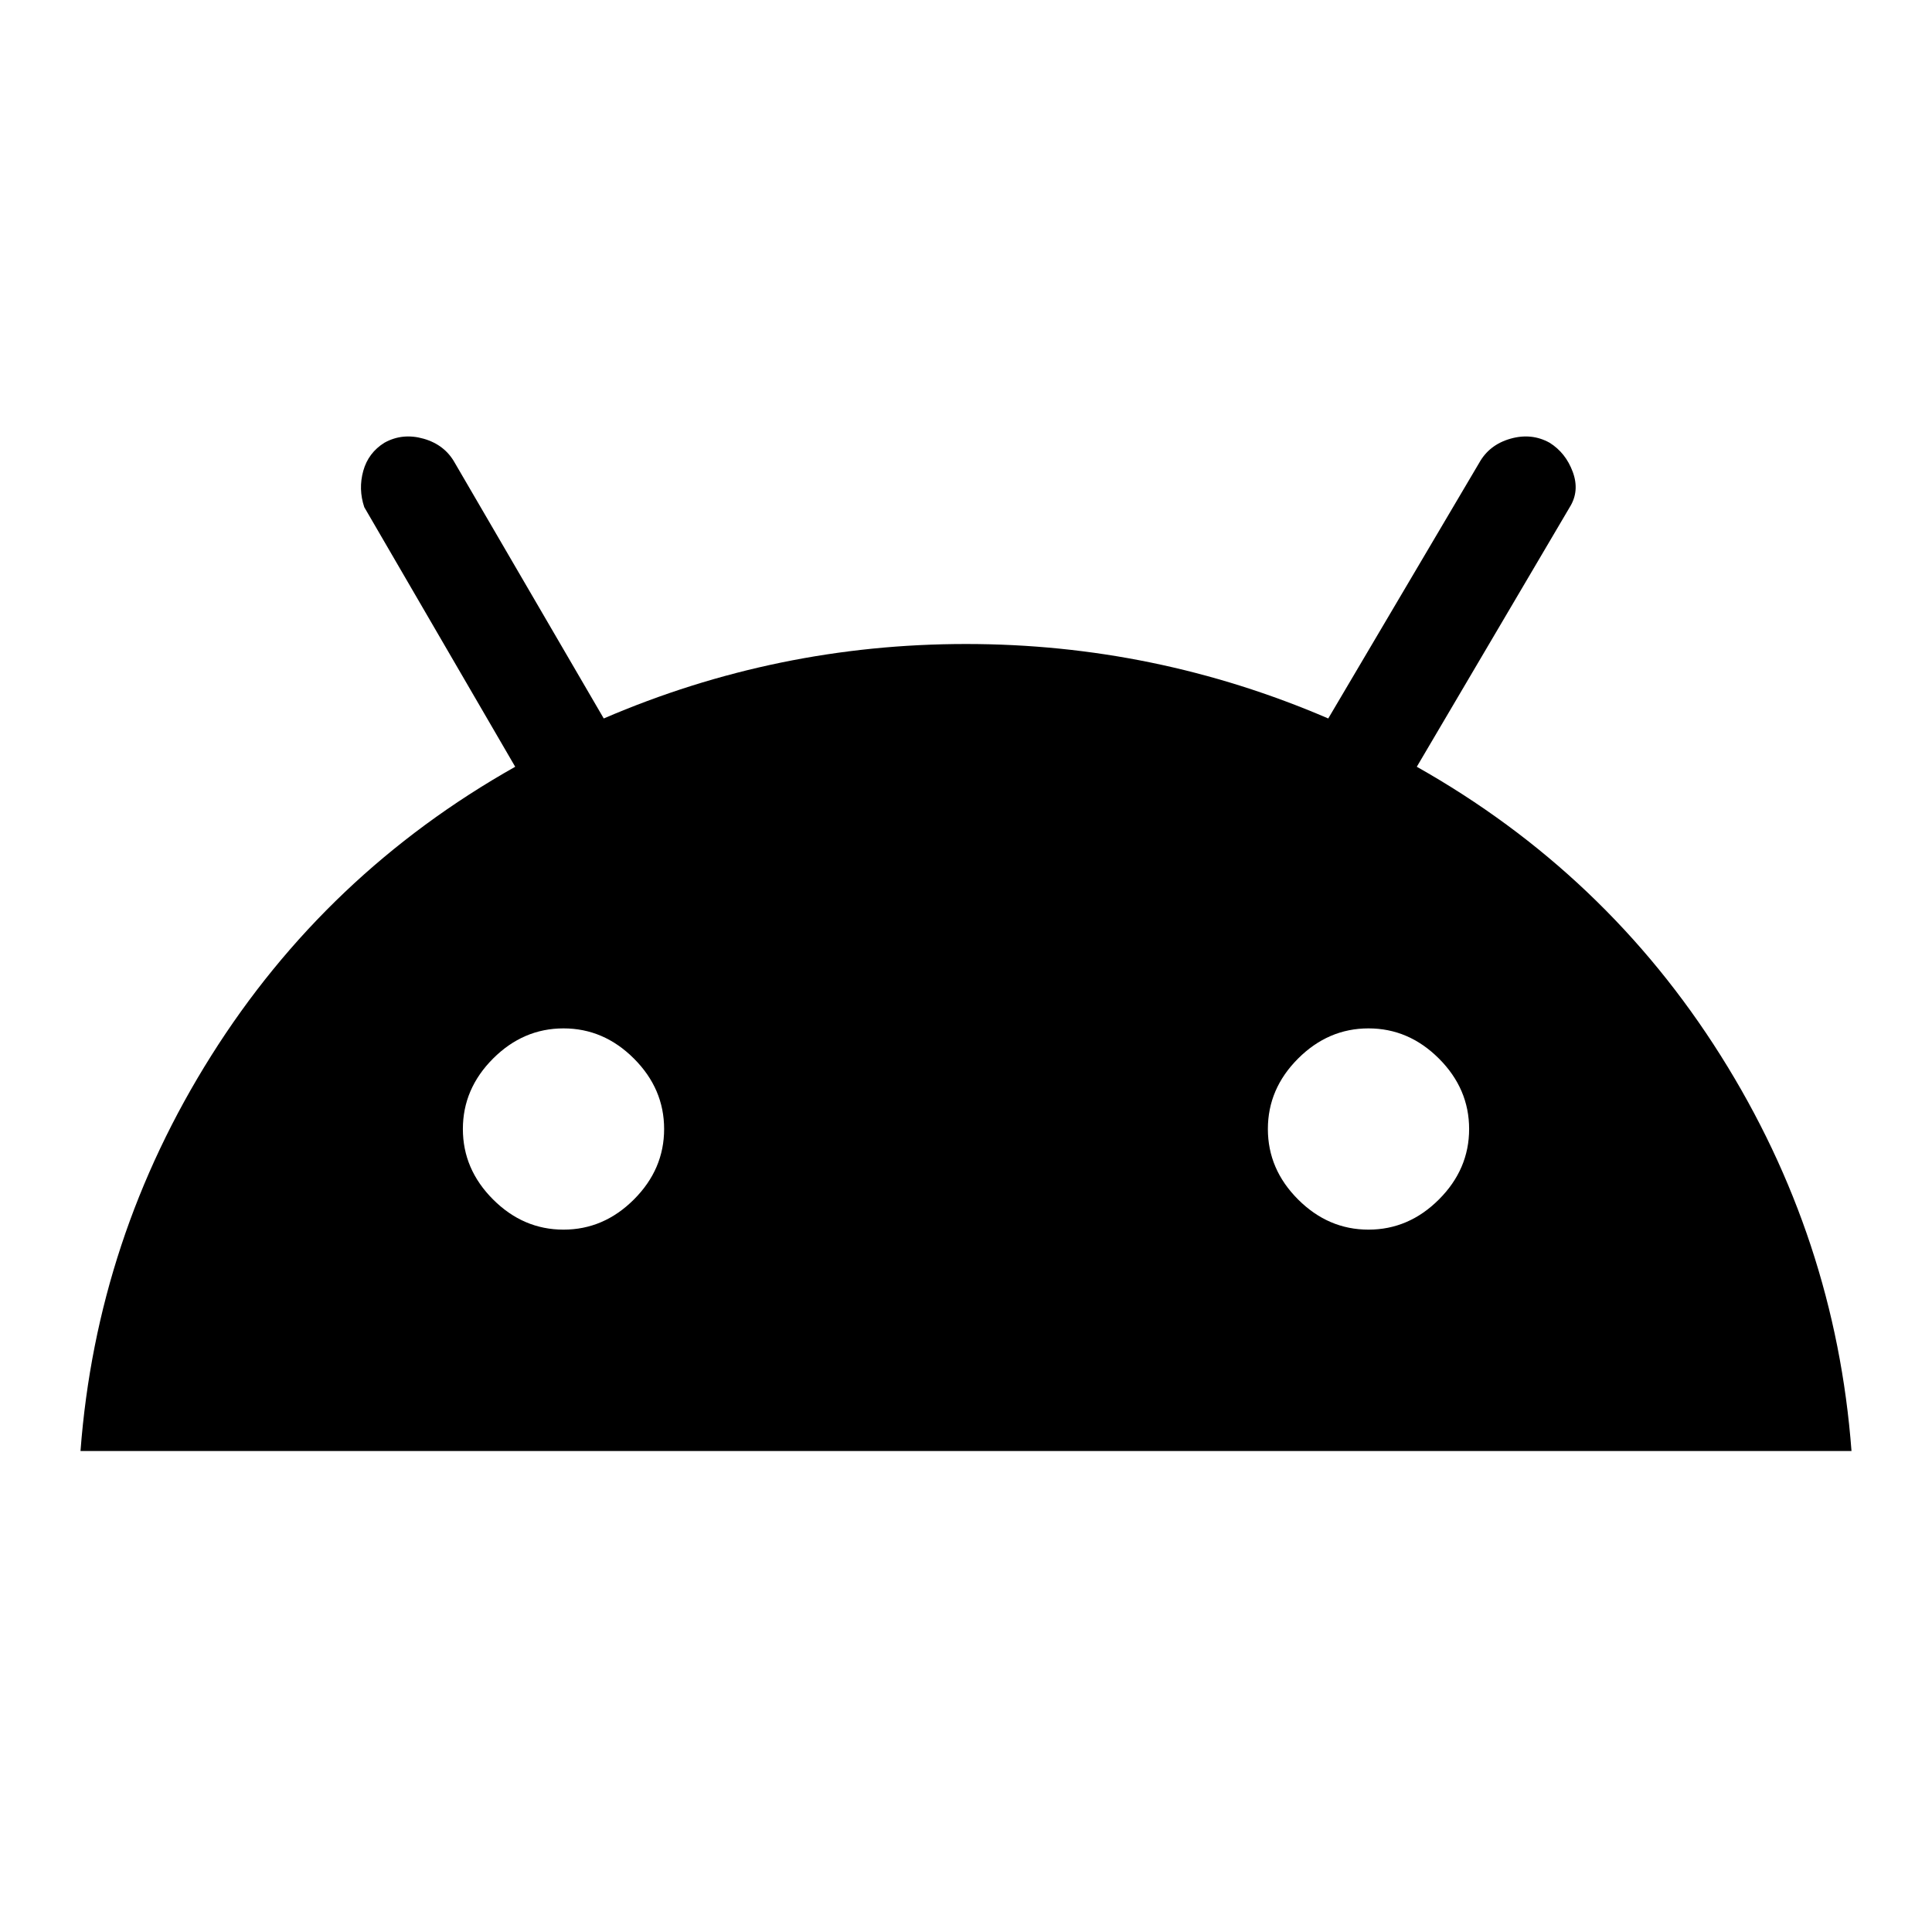
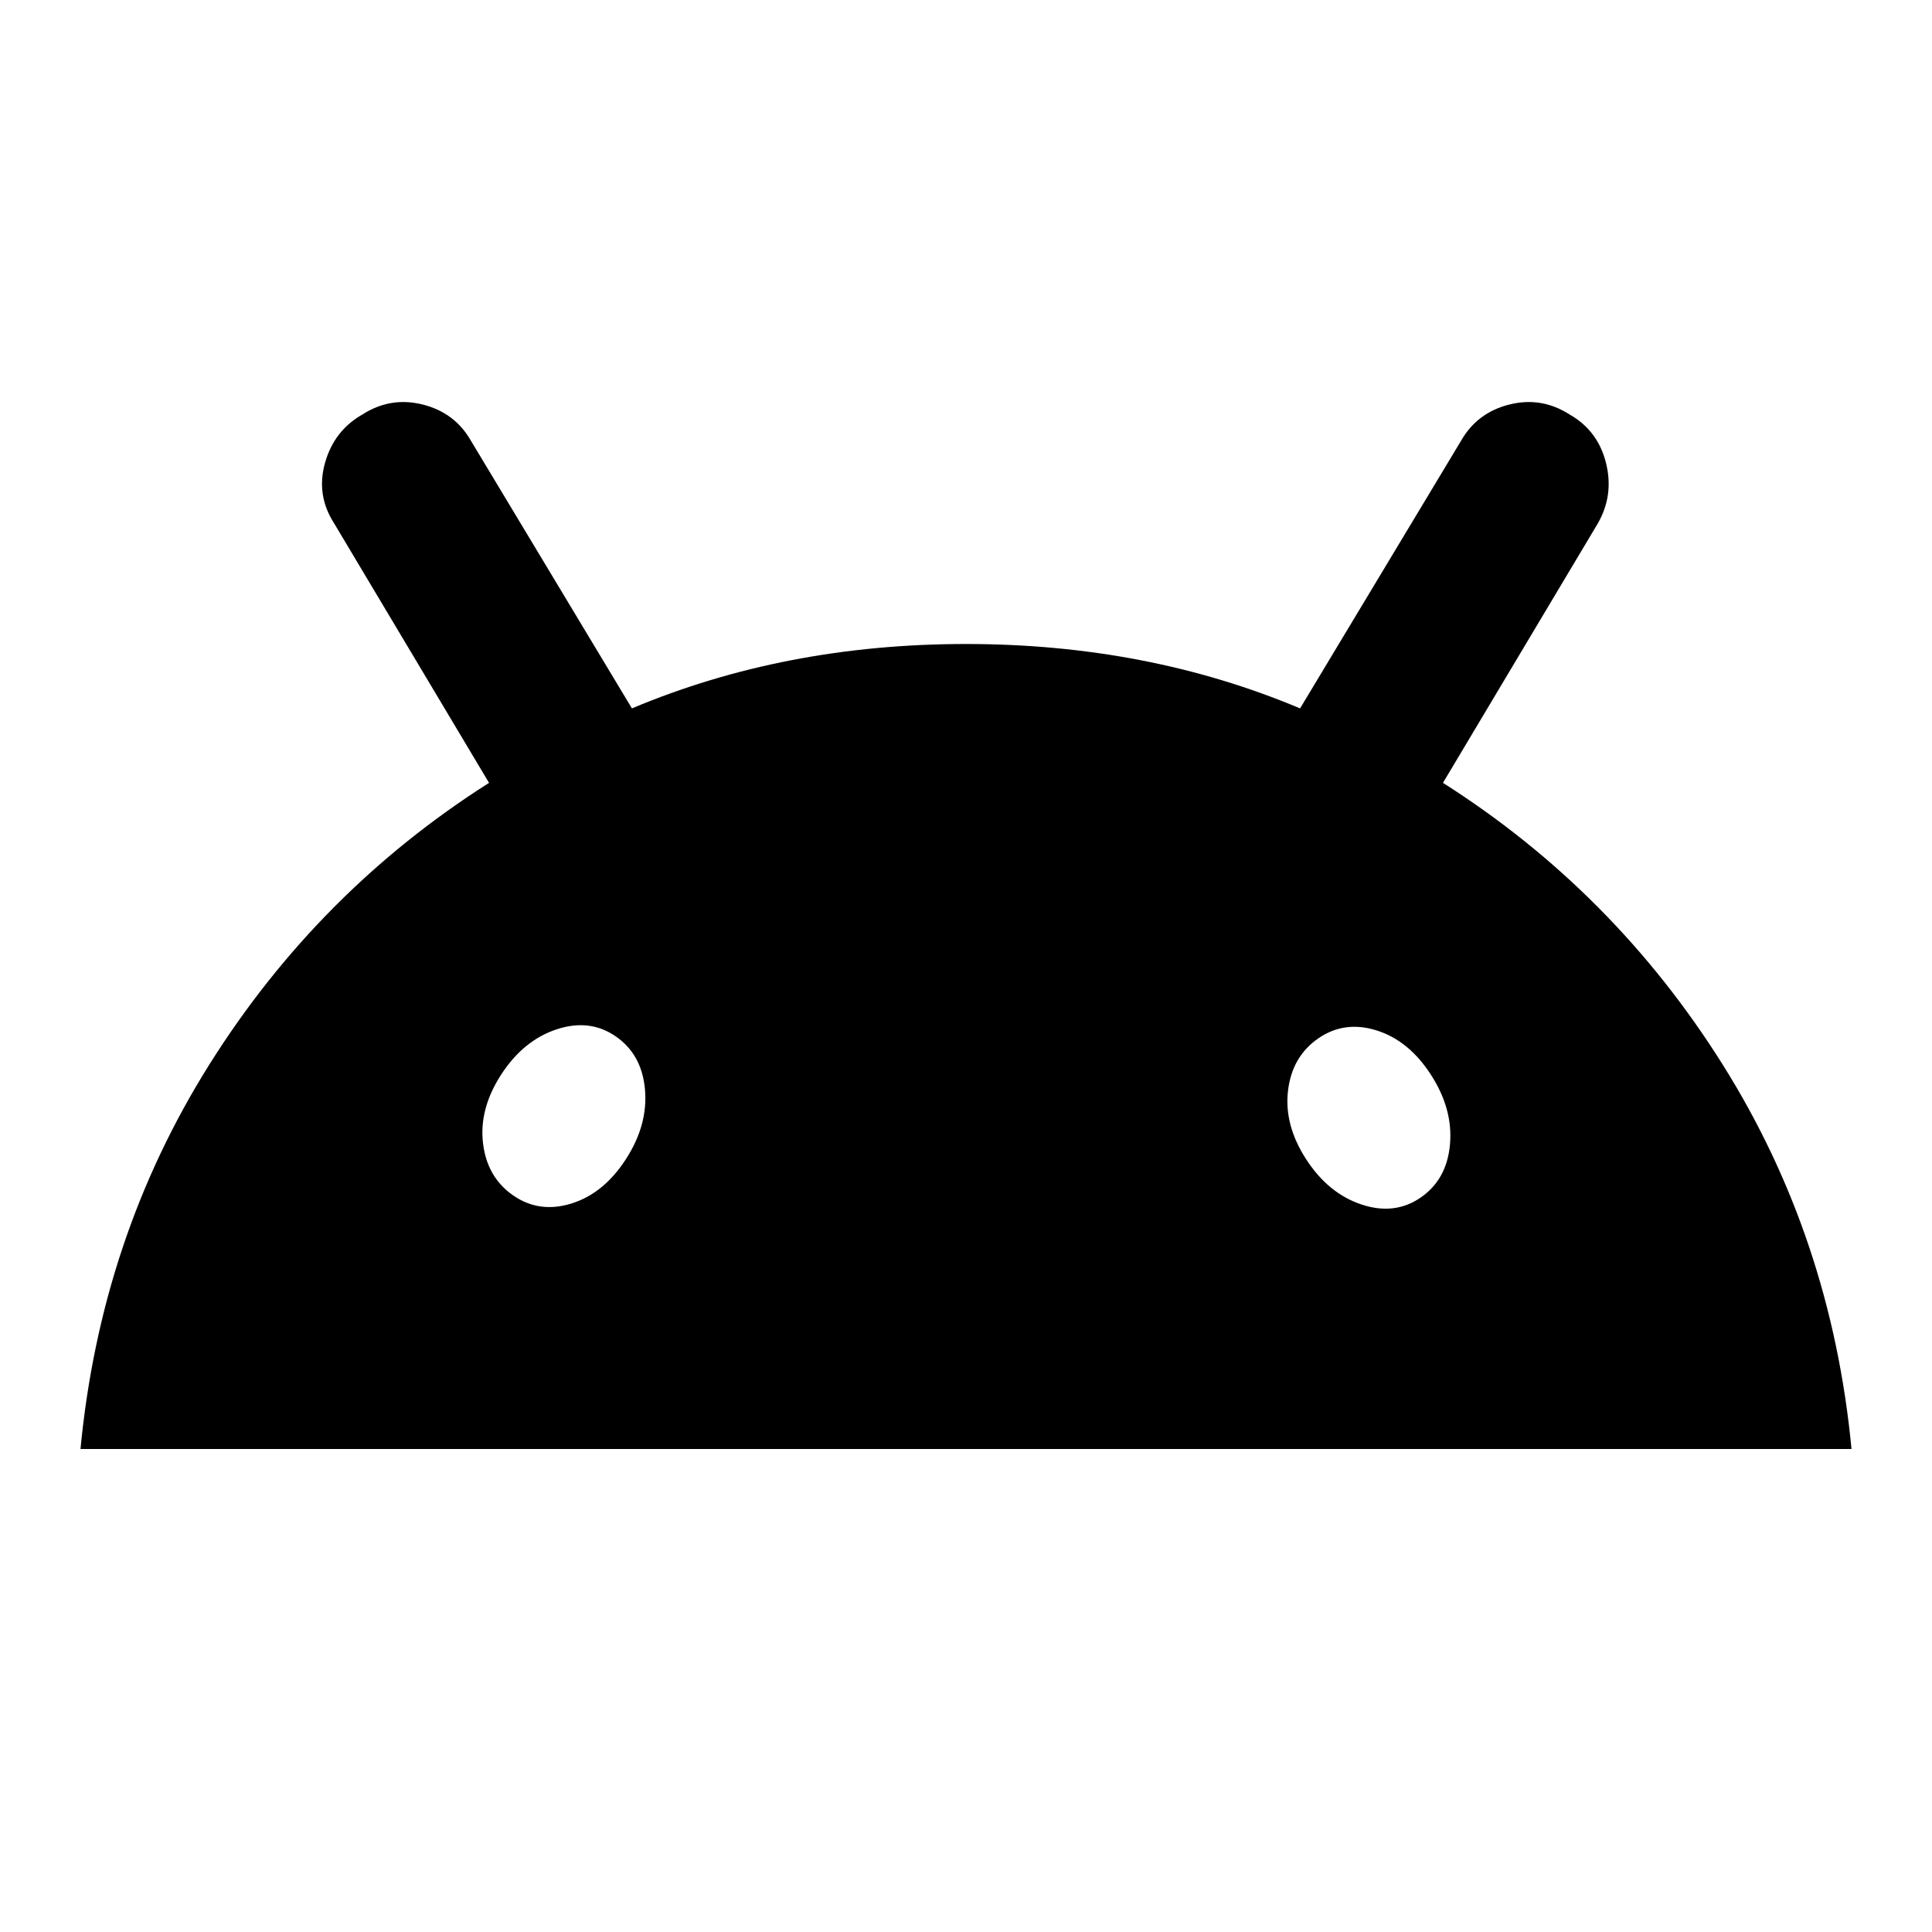
<svg xmlns="http://www.w3.org/2000/svg" width="48" height="48" viewBox="0 -960 960 960">
-   <path d="M40-239q8-106 65-196.5T256-579l-75-129q-3-9-.5-18t10.5-14q9-5 19.5-2t15.5 12l74 127q86-37 180-37t180 37l75-127q5-9 15.5-12t19.5 2q8 5 11.5 14.5T780-708l-76 129q94 53 151 143.5T920-239H40Zm275-125q15-15 15-35t-15-35q-15-15-35-15t-35 15q-15 15-15 35t15 35q15 15 35 15t35-15Zm400 0q15-15 15-35t-15-35q-15-15-35-15t-35 15q-15 15-15 35t15 35q15 15 35 15t35-15Z" />
+   <path d="M40-240q10-105 64-191t139-140l-77-129q-9-14-4.5-30t18.5-24q14-9 30-5t24 18l80 133q38-16 79.5-24t86.5-8q45 0 86.5 8t79.5 24l80-133q8-14 24-18t30 5q14 8 18 24t-4 30l-77 129q85 54 139 140t64 191H40Zm680.5-151.5Q722-409 711-426t-27-22q-16-5-29 4t-15 26q-2 17 9 34t27.5 22.5Q693-356 706-365t14.5-26.5ZM284-362q16-5 27-22t9.5-34.5Q319-436 306-445t-29.5-3.5Q260-443 249-426t-9 34q2 17 15 26t29 4Z" />
</svg>
